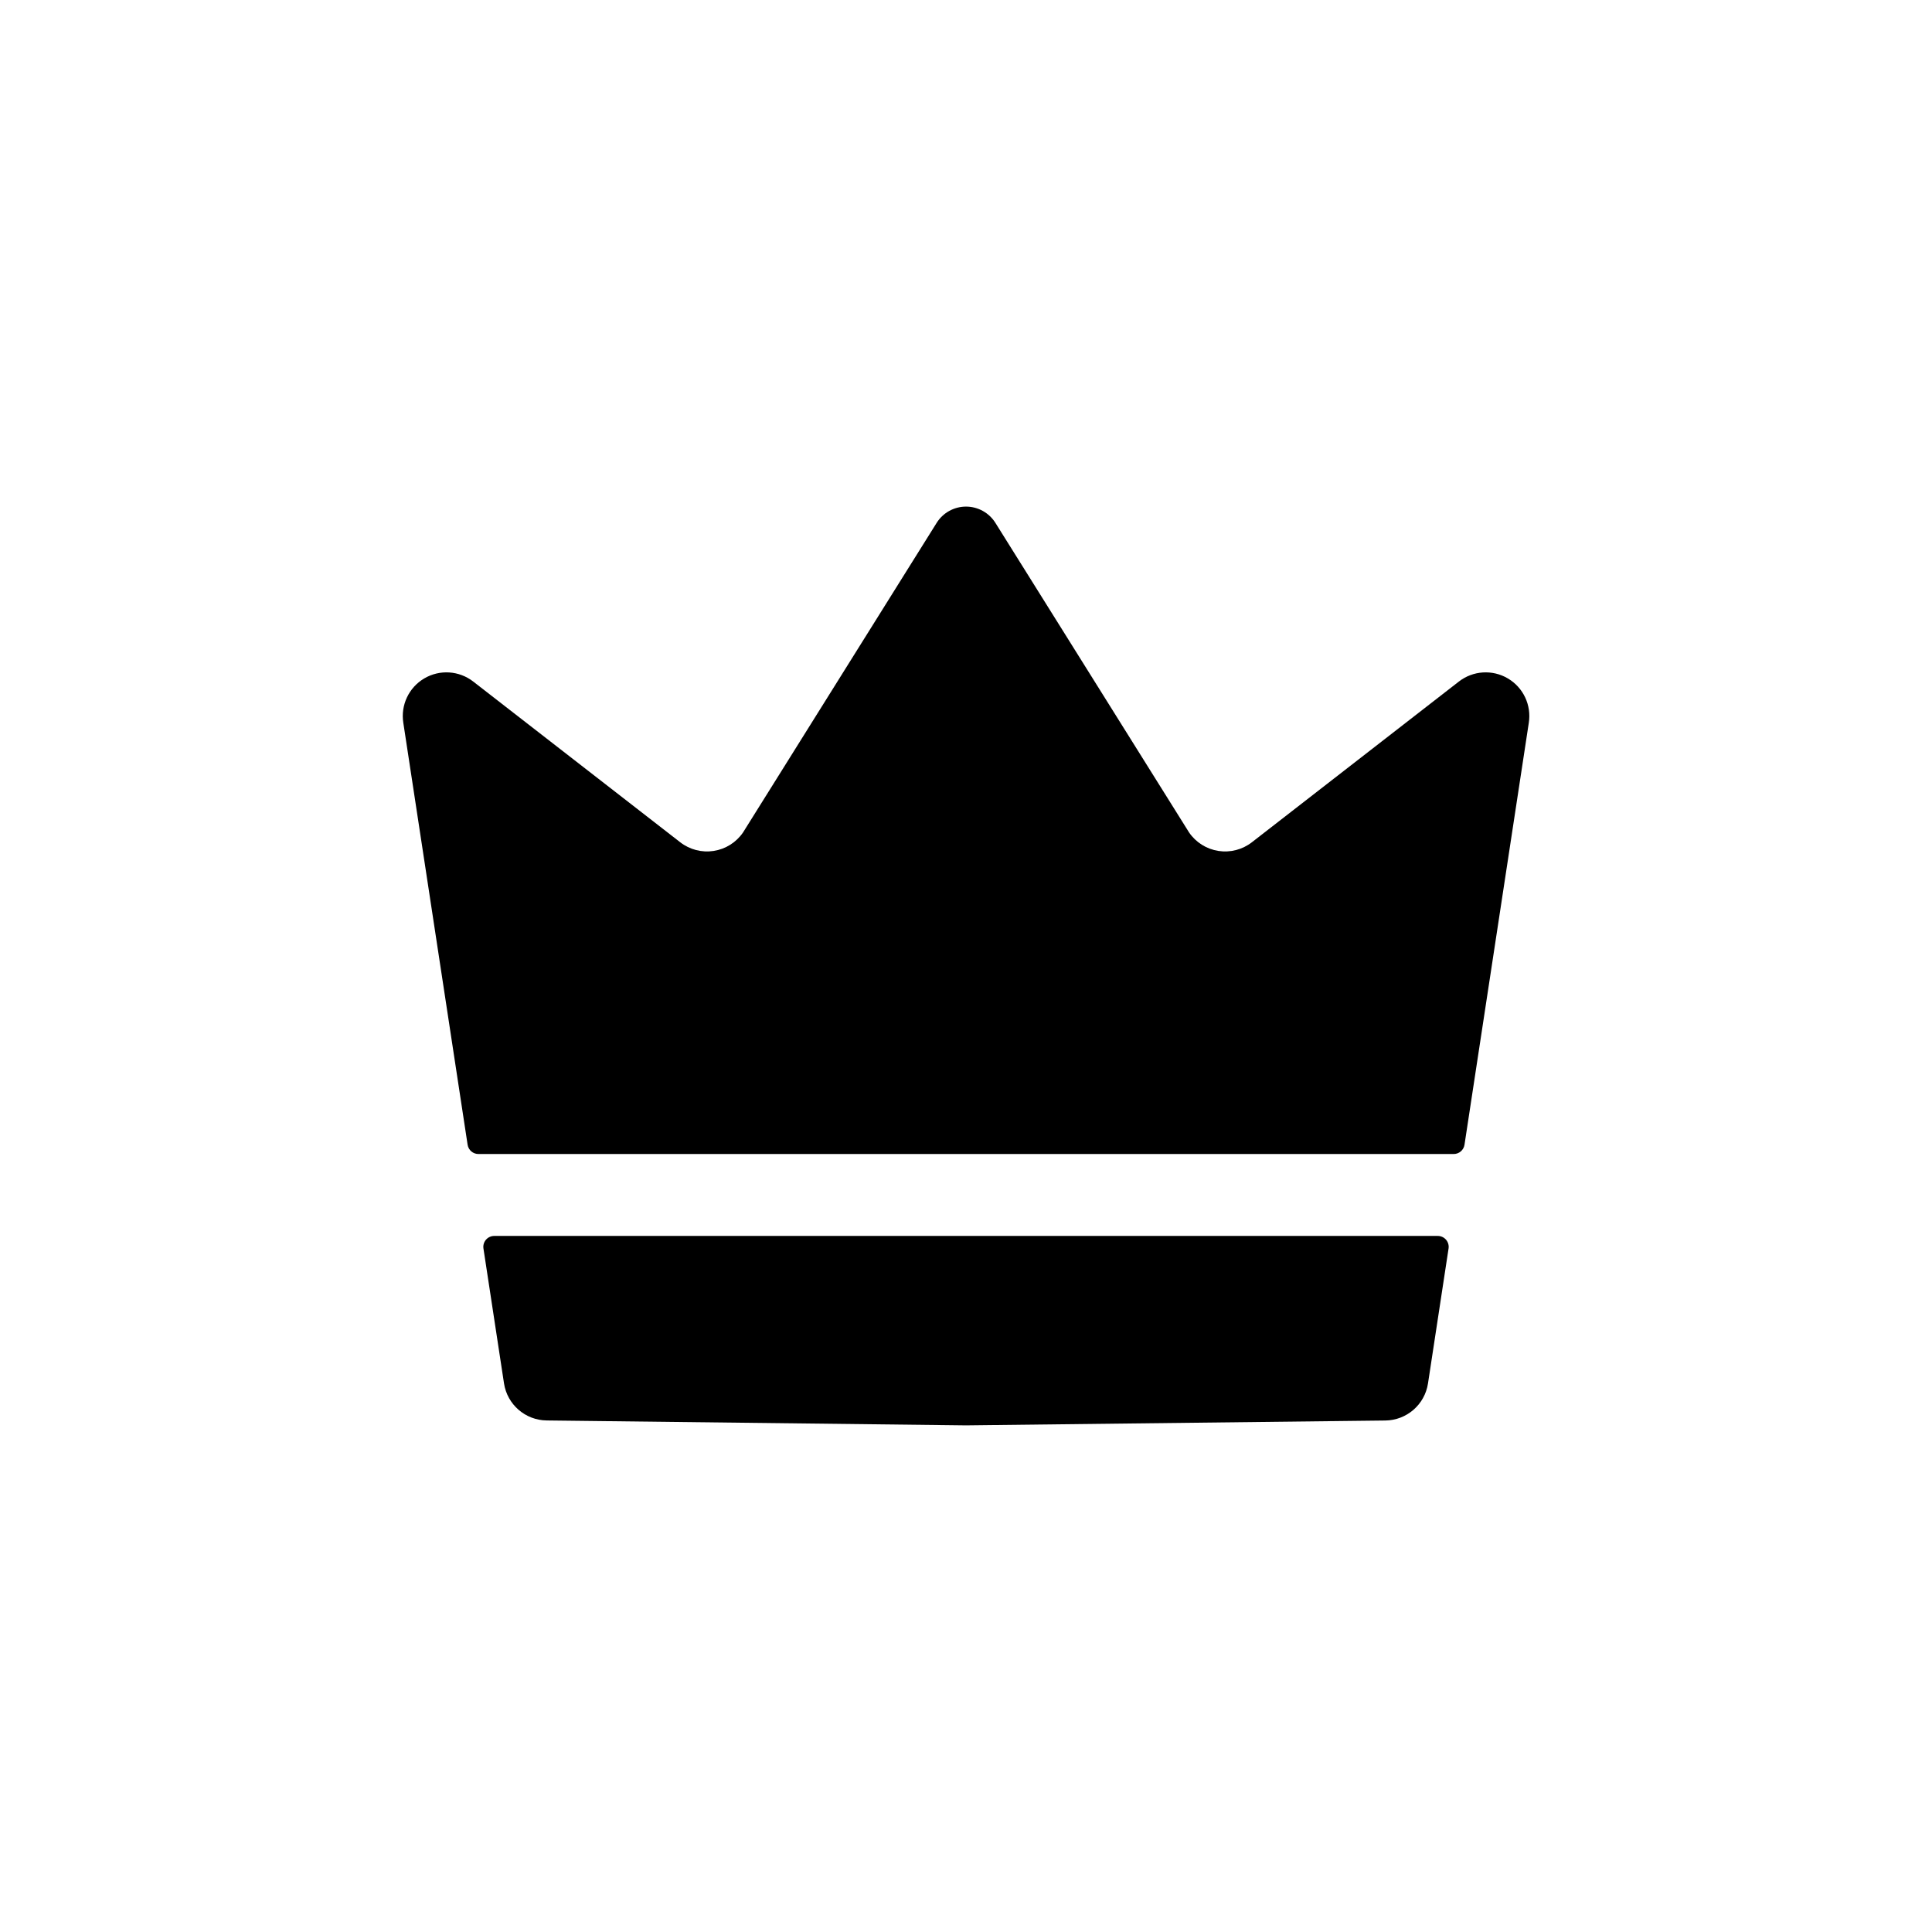
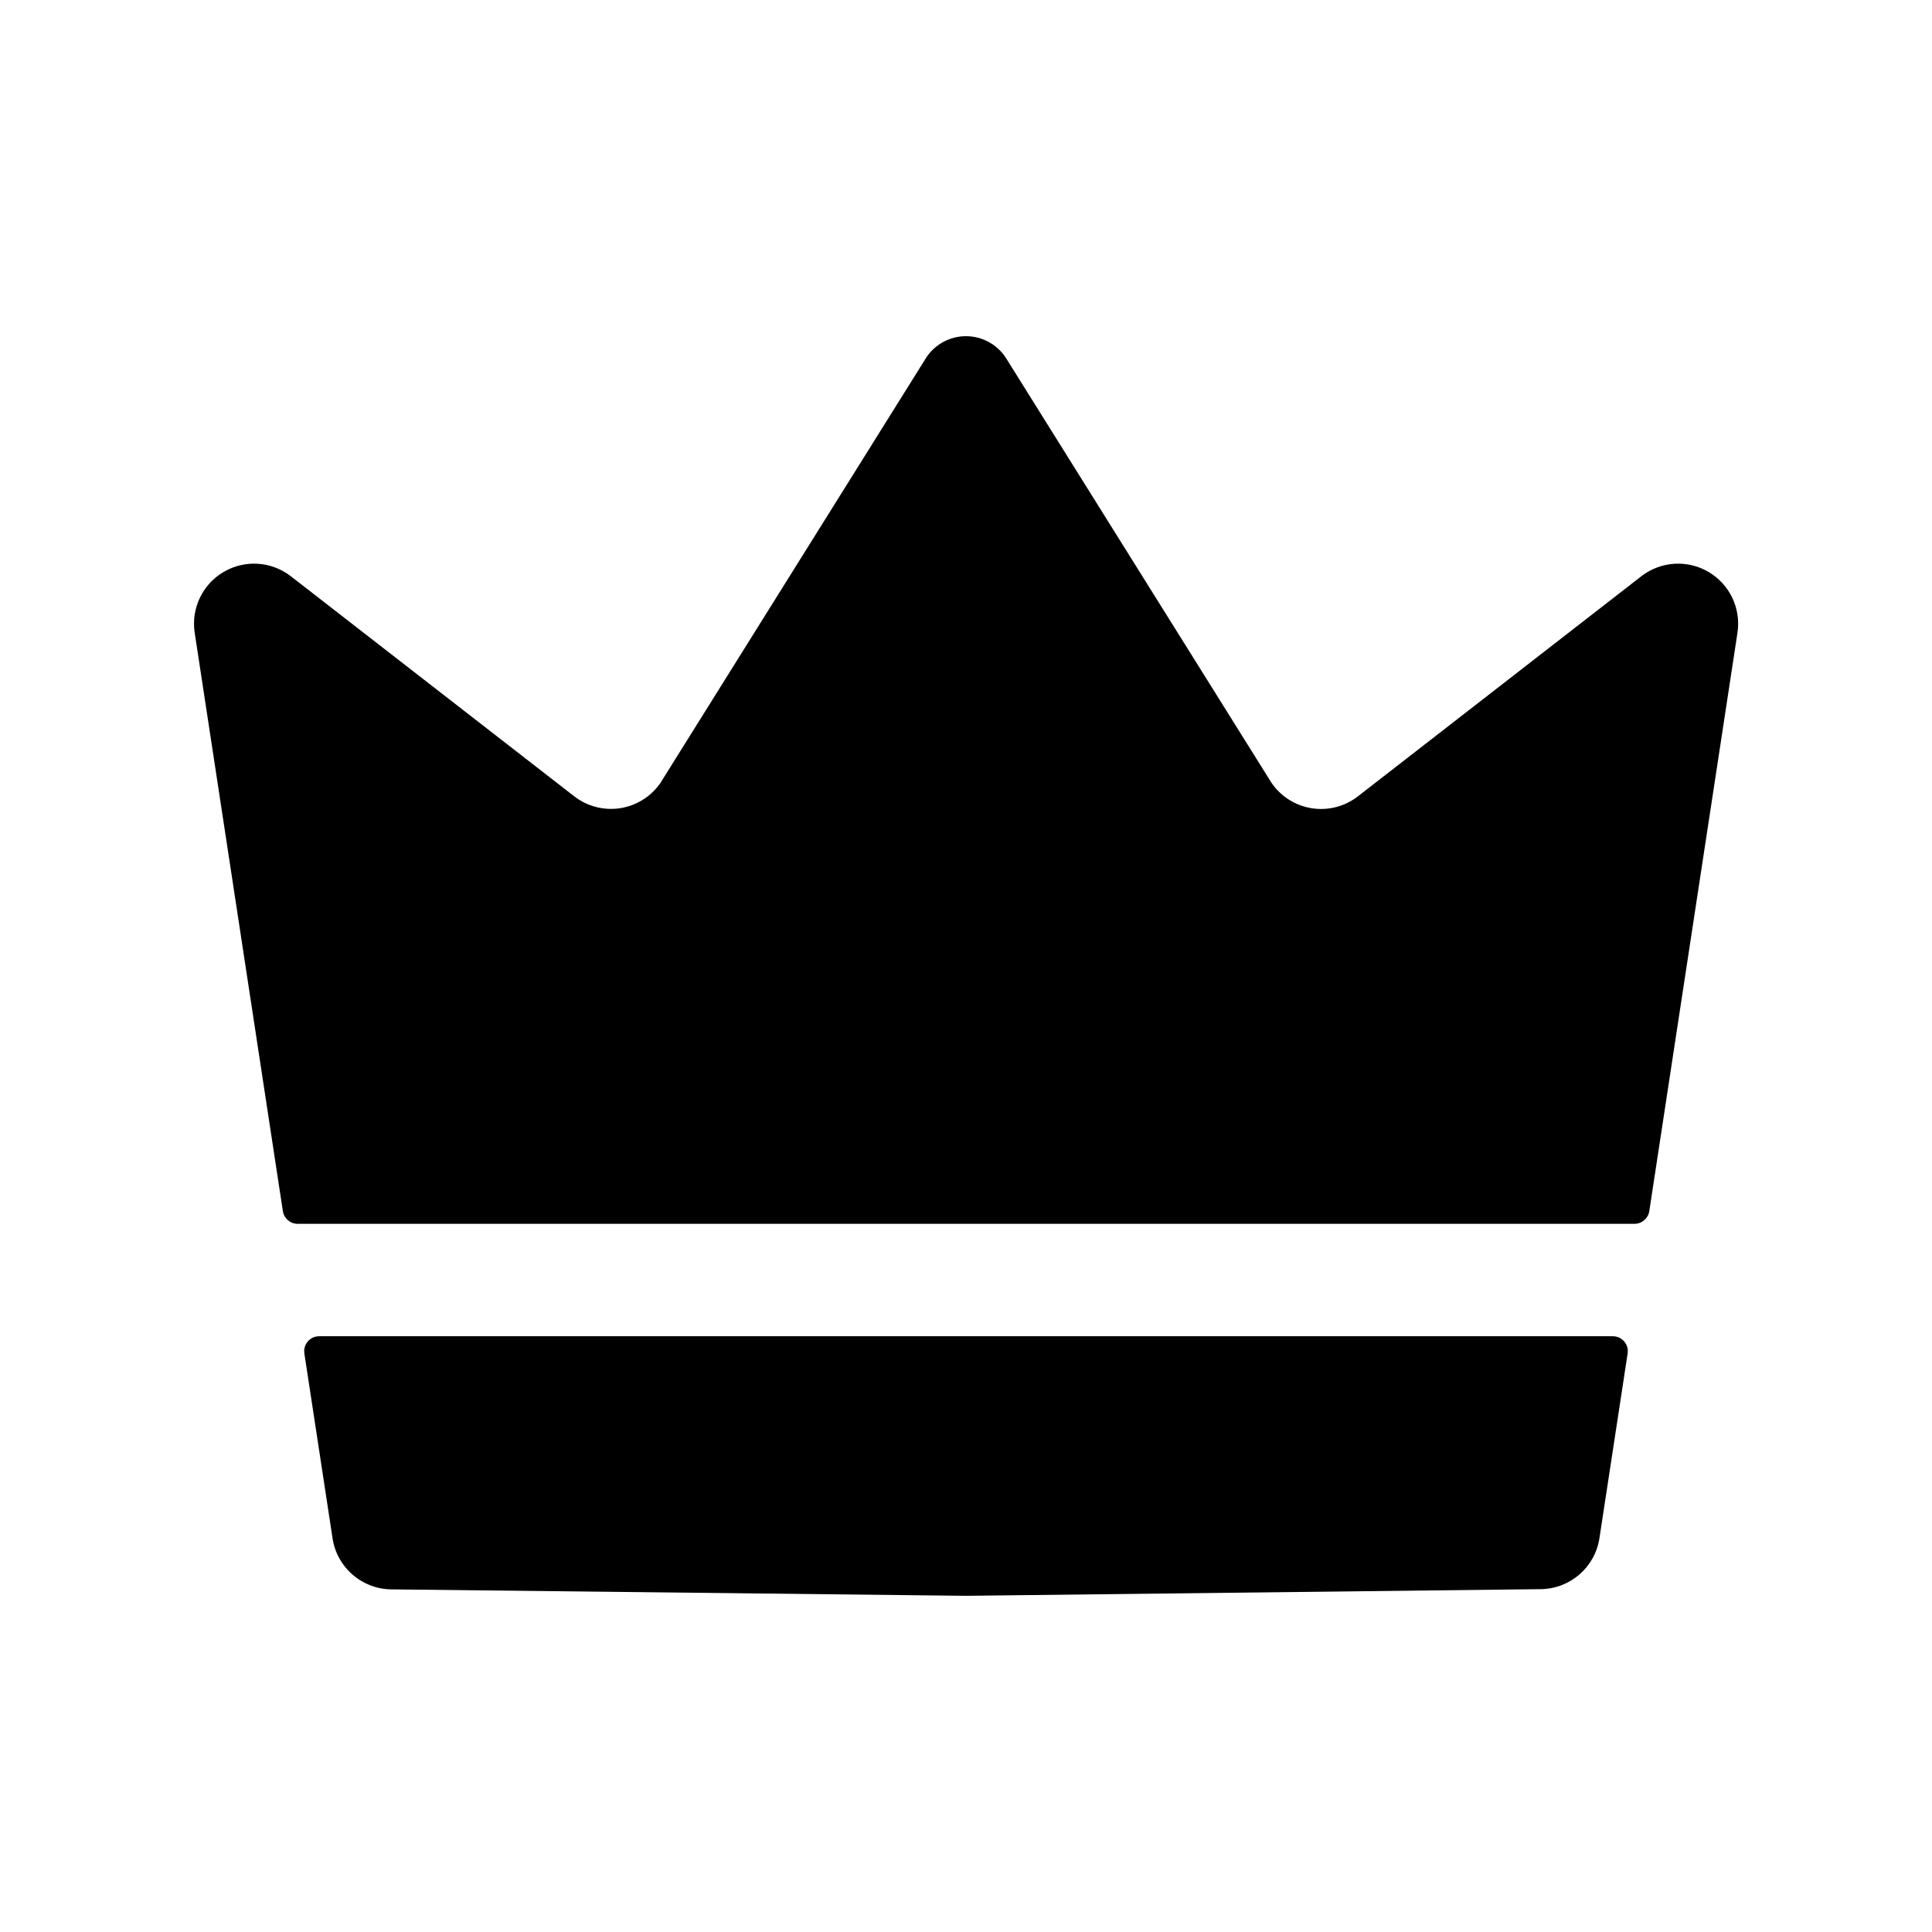
<svg xmlns="http://www.w3.org/2000/svg" id="Layer_1" data-name="Layer 1" viewBox="0 0 354 354">
-   <path d="M88.58,228.75l3.77,24.73a8,8,0,0,0,7.82,6.79L177,261.17l76.83-.89a8,8,0,0,0,7.82-6.79l3.77-24.73a2,2,0,0,0-2-2.3H90.56A2,2,0,0,0,88.58,228.75Z" />
-   <path d="M266.34,211.45a2,2,0,0,0,2-1.7l11.78-77.3a8,8,0,0,0-12.81-7.57l-37.93,29.45a8,8,0,0,1-11.5-1.79L182.39,95.81a6.35,6.35,0,0,0-10.77,0l-35.48,56.73a8,8,0,0,1-11.5,1.79L86.71,124.88a8,8,0,0,0-12.81,7.57l11.78,77.3a2,2,0,0,0,2,1.7H266.34Z" />
+   <path d="M55.77,248l5.17,33.91a11,11,0,0,0,10.72,9.31L177,292.4l105.34-1.22a11,11,0,0,0,10.72-9.31L298.23,248a2.74,2.74,0,0,0-2.71-3.16h-237A2.74,2.74,0,0,0,55.77,248Z" />
+   <path d="M299.49,224.24a2.74,2.74,0,0,0,2.71-2.33l16.16-106a11,11,0,0,0-17.56-10.37l-52,40.38A11,11,0,0,1,233,143.47L184.38,65.69a8.71,8.71,0,0,0-14.77,0L121,143.47a11,11,0,0,1-15.77,2.45l-52-40.38a11,11,0,0,0-17.56,10.37l16.16,106a2.74,2.74,0,0,0,2.71,2.33h245Z" />
</svg>
